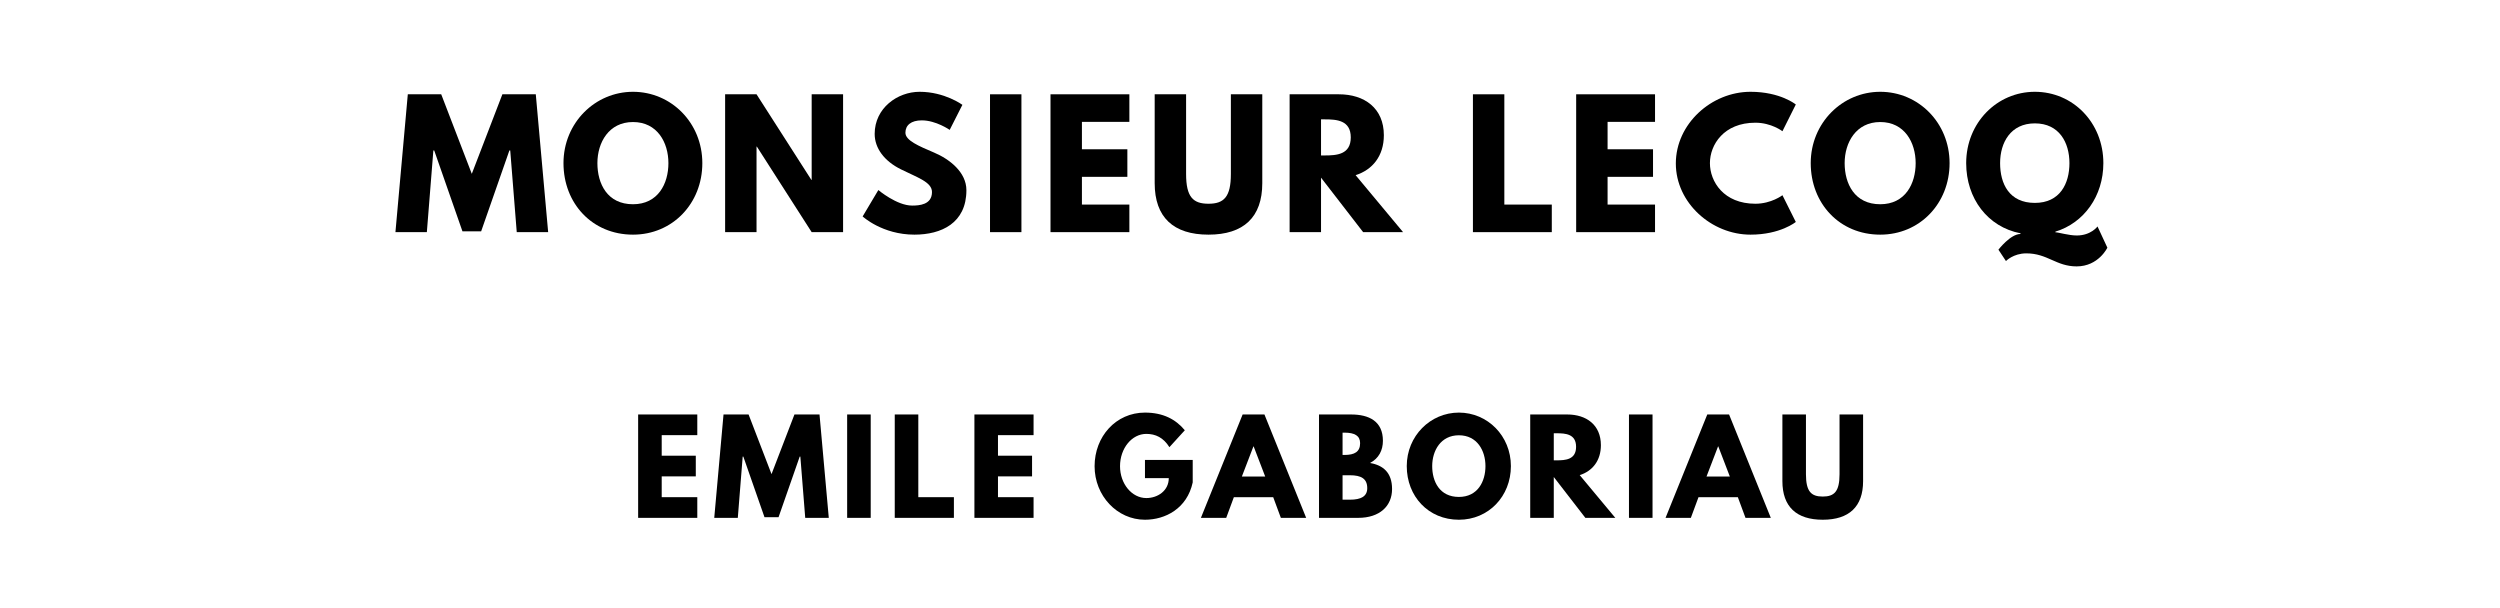
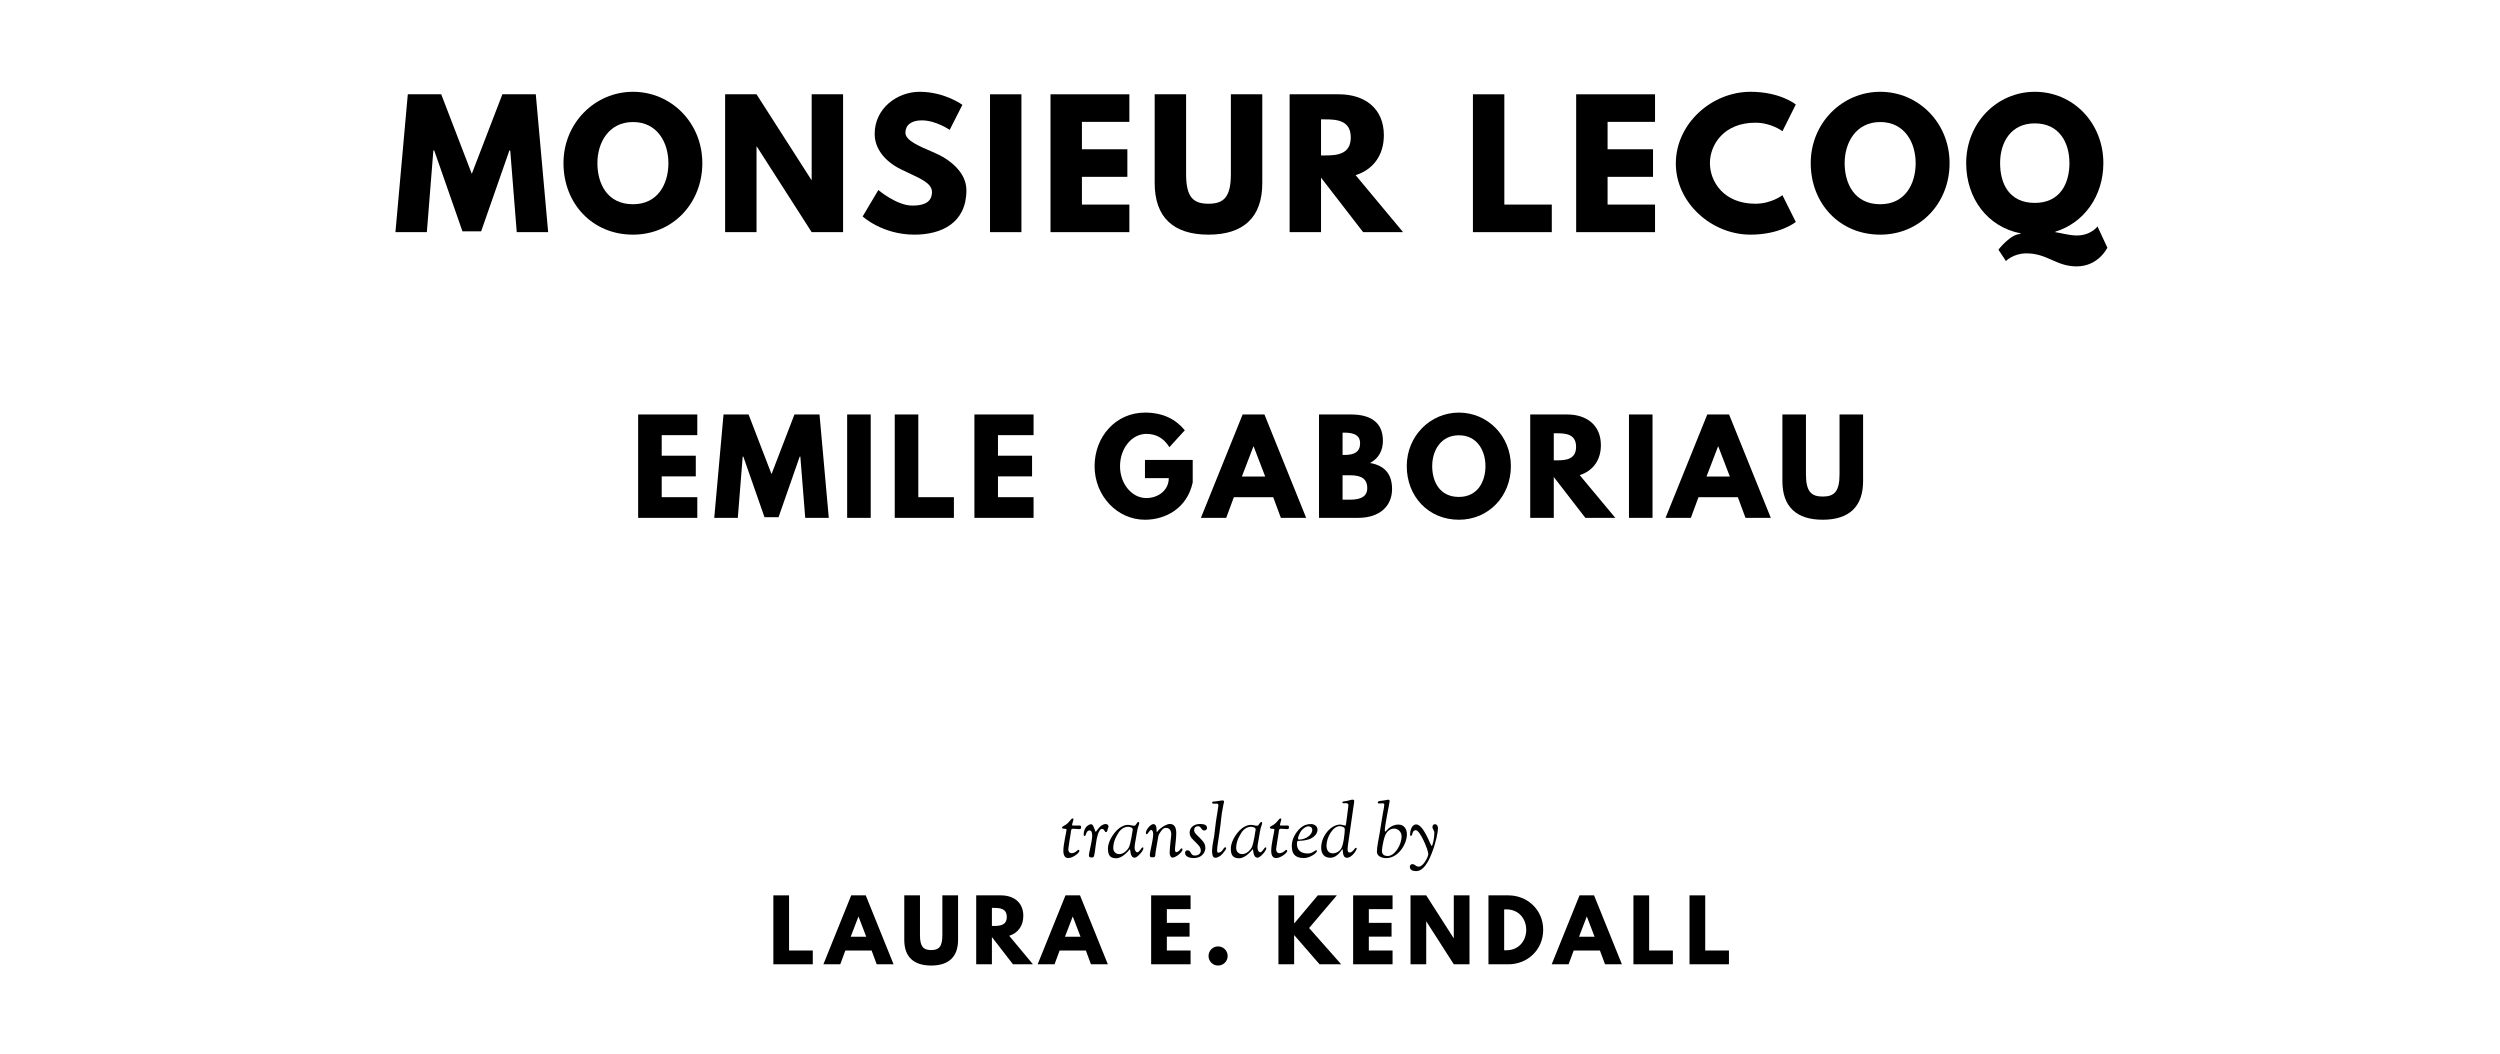
- <svg xmlns="http://www.w3.org/2000/svg" version="1.1" viewBox="0 0 1400 340">
+ <svg xmlns="http://www.w3.org/2000/svg" version="1.1" viewBox="0 0 1400 590">
  <g aria-label="MONSIEUR LECOQ">
    <path d="m 289.376,130 h 17.591 L 300.042,52.807 H 281.329 L 264.206,97.345 247.083,52.807 H 228.37 L 221.446,130 h 17.591 l 3.649,-45.754 h 0.468 l 15.813,45.287 h 10.48 l 15.813,-45.287 h 0.468 z" />
    <path d="m 315.551,91.357 c 0,22.55 16.094,40.047 38.924,40.047 22.175,0 38.83,-17.497 38.83,-40.047 0,-22.55 -17.404,-39.953 -38.83,-39.953 -21.24,0 -38.924,17.404 -38.924,39.953 z m 18.994,0 c 0,-11.509 6.363,-23.018 19.93,-23.018 13.661,0 19.836,11.509 19.836,23.018 0,11.509 -5.801,23.018 -19.836,23.018 -14.409,0 -19.93,-11.509 -19.93,-23.018 z" />
    <path d="m 423.658,82.094 h 0.187 L 454.535,130 h 17.591 V 52.807 h -17.591 v 47.906 h -0.187 L 423.658,52.807 H 406.067 V 130 h 17.591 z" />
    <path d="m 514.987,51.404 c -12.444,0 -25.17,9.17 -25.17,23.579 0,8.047 5.427,15.251 14.69,19.836 9.17,4.585 17.404,7.111 17.404,12.725 0,7.205 -7.298,7.579 -11.134,7.579 -8.608,0 -18.901,-8.702 -18.901,-8.702 l -8.795,14.784 c 0,0 10.947,10.199 29.006,10.199 15.064,0 29.099,-6.456 29.099,-24.889 0,-10.105 -9.45,-17.404 -18.058,-21.053 -8.795,-3.743 -16.094,-6.83 -16.094,-11.135 0,-4.211 3.181,-6.924 9.17,-6.924 7.953,0 15.626,5.333 15.626,5.333 l 7.111,-14.035 c 0,0 -9.918,-7.298 -23.953,-7.298 z" />
    <path d="M 571.999,52.807 H 554.408 V 130 h 17.591 z" />
    <path d="M 632.446,52.807 H 588.282 V 130 H 632.446 V 114.561 H 605.873 V 99.029 h 25.45 V 83.591 H 605.873 V 68.246 h 26.573 z" />
    <path d="m 706.88,52.807 h -17.591 v 44.632 c 0,12.912 -3.93,16.655 -12.538,16.655 -8.608,0 -12.538,-3.743 -12.538,-16.655 v -44.632 h -17.591 v 49.778 c 0,19.088 10.48,28.819 30.129,28.819 19.649,0 30.129,-9.731 30.129,-28.819 z" />
    <path d="M 722.186,52.807 V 130 h 17.591 V 99.497 L 763.355,130 h 22.363 l -26.573,-31.906 c 9.45,-2.994 15.813,-10.76 15.813,-22.363 0,-15.158 -10.854,-22.924 -25.17,-22.924 z m 17.591,34.246 V 66.842 h 2.058 c 6.643,0 14.597,0.468 14.597,10.105 0,9.637 -7.953,10.105 -14.597,10.105 z" />
    <path d="M 842.43,52.807 H 824.839 V 130 h 44.164 v -15.439 h -26.573 z" />
    <path d="M 926.817,52.807 H 882.653 V 130 h 44.164 v -15.439 h -26.573 V 99.029 h 25.45 V 83.591 H 900.244 V 68.246 h 26.573 z" />
    <path d="m 983.006,114.094 c -17.684,0 -25.45,-12.351 -25.45,-22.737 0,-10.292 7.766,-22.643 25.45,-22.643 8.982,0 15.158,4.772 15.158,4.772 l 7.485,-14.971 c 0,0 -8.608,-7.111 -25.357,-7.111 -21.895,0 -41.825,17.965 -41.825,40.14 0,22.082 20.023,39.86 41.825,39.86 16.749,0 25.357,-7.111 25.357,-7.111 l -7.485,-14.971 c 0,0 -6.175,4.772 -15.158,4.772 z" />
    <path d="m 1014.009,91.357 c 0,22.55 16.093,40.047 38.924,40.047 22.175,0 38.831,-17.497 38.831,-40.047 0,-22.55 -17.404,-39.953 -38.831,-39.953 -21.24,0 -38.924,17.404 -38.924,39.953 z m 18.994,0 c 0,-11.509 6.363,-23.018 19.93,-23.018 13.661,0 19.836,11.509 19.836,23.018 0,11.509 -5.801,23.018 -19.836,23.018 -14.409,0 -19.93,-11.509 -19.93,-23.018 z" />
    <path d="m 1123.332,146.187 c 0,0 4.117,-4.304 11.415,-4.304 11.883,0 16.655,7.298 28.164,7.298 12.257,0 17.216,-10.48 17.216,-10.48 l -5.52,-11.883 c 0,0 -3.649,5.053 -11.602,5.053 -4.585,0 -10.199,-1.778 -11.977,-1.778 v -0.374 c 16,-4.865 26.854,-19.93 26.854,-38.363 0,-22.55 -16.936,-39.953 -38.363,-39.953 -21.24,0 -38.456,17.404 -38.456,39.953 0,19.836 12.07,35.743 30.409,39.298 v 0.374 c -5.614,0 -12.351,8.795 -12.351,8.795 z m -3.275,-54.83 c 0,-11.509 5.895,-22.269 19.462,-22.269 13.661,0 19.369,10.76 19.369,22.269 0,11.509 -5.333,22.269 -19.369,22.269 -14.409,0 -19.462,-10.76 -19.462,-22.269 z" />
  </g>
  <g aria-label="EMILE GABORIAU">
    <path d="M 390.483,232.105 H 357.36 V 290 h 33.123 v -11.579 h -19.93 v -11.649 h 19.088 v -11.579 h -19.088 v -11.509 h 19.93 z" />
    <path d="m 450.927,290 h 13.193 l -5.193,-57.895 H 444.892 l -12.842,33.404 -12.842,-33.404 H 405.173 L 399.98,290 h 13.193 l 2.737,-34.316 h 0.351 l 11.86,33.965 h 7.86 l 11.86,-33.965 h 0.351 z" />
    <path d="M 487.598,232.105 H 474.405 V 290 h 13.193 z" />
    <path d="M 514.254,232.105 H 501.061 V 290 h 33.123 v -11.579 h -19.93 z" />
    <path d="M 578.794,232.105 H 545.672 V 290 h 33.123 v -11.579 h -19.93 v -11.649 h 19.088 v -11.579 h -19.088 v -11.509 h 19.93 z" />
    <path d="m 667.918,257.579 h -26.737 v 10.175 h 13.333 c 0,7.088 -6.246,11.158 -12.561,11.158 -8.14,0 -14.737,-8 -14.737,-17.825 0,-10.035 6.596,-18.105 14.737,-18.105 5.123,0 9.544,2.035 12.912,7.439 l 8.632,-9.474 c -5.053,-6.105 -12.14,-9.895 -22.316,-9.895 -16.281,0 -28.211,13.404 -28.211,30.035 0,16.561 12.632,29.965 28.211,29.965 11.368,0 23.579,-6.246 26.737,-20.912 z" />
    <path d="M 708.085,232.105 H 695.874 L 672.506,290 h 14.175 l 4.281,-11.579 h 22.035 L 717.278,290 h 14.175 z m 0.421,34.737 H 695.453 L 701.91,250 h 0.14 z" />
    <path d="M 738.643,232.105 V 290 h 21.965 c 12,0 18.947,-6.596 18.947,-16.14 0,-9.333 -5.123,-13.333 -12.351,-14.596 4.912,-2.526 7.228,-7.088 7.228,-12.421 0,-11.018 -7.86,-14.737 -17.825,-14.737 z m 13.193,22.667 V 242.281 h 1.053 c 5.754,0 8.772,1.754 8.772,5.895 0,4.842 -3.088,6.596 -8.772,6.596 z m 0,25.053 v -13.684 h 4.14 c 6.246,0 9.684,1.895 9.684,7.228 0,4.561 -3.439,6.456 -9.684,6.456 z" />
    <path d="m 787.785,261.018 c 0,16.912 12.07,30.035 29.193,30.035 16.632,0 29.123,-13.123 29.123,-30.035 0,-16.912 -13.053,-29.965 -29.123,-29.965 -15.93,0 -29.193,13.053 -29.193,29.965 z m 14.246,0 c 0,-8.632 4.772,-17.263 14.947,-17.263 10.246,0 14.877,8.632 14.877,17.263 0,8.632 -4.351,17.263 -14.877,17.263 -10.807,0 -14.947,-8.632 -14.947,-17.263 z" />
    <path d="M 856.922,232.105 V 290 h 13.193 V 267.123 L 887.799,290 h 16.772 L 884.641,266.07 c 7.088,-2.246 11.86,-8.07 11.86,-16.772 0,-11.368 -8.14,-17.193 -18.877,-17.193 z m 13.193,25.684 v -15.158 h 1.544 c 4.982,0 10.947,0.351 10.947,7.579 0,7.228 -5.965,7.579 -10.947,7.579 z" />
    <path d="M 925.416,232.105 H 912.223 V 290 h 13.193 z" />
    <path d="M 968.282,232.105 H 956.072 L 932.703,290 h 14.175 l 4.281,-11.579 h 22.035 L 977.475,290 h 14.175 z m 0.421,34.737 H 955.651 L 962.107,250 h 0.14 z" />
    <path d="m 1043.332,232.105 h -13.193 v 33.474 c 0,9.684 -2.947,12.491 -9.403,12.491 -6.456,0 -9.403,-2.807 -9.403,-12.491 v -33.474 h -13.193 v 37.333 c 0,14.316 7.86,21.614 22.597,21.614 14.737,0 22.596,-7.298 22.596,-21.614 z" />
  </g>
+   <g aria-label="translated by">
+     <path d="m 594.755,463.422 c 0,1.19 2.508,0.255 2.508,1.148 0,1.148 -1.785,8.034 -1.785,11.945 0,3.316 1.573,3.996 2.721,3.996 2.635,0 6.249,-2.891 6.249,-3.996 0,-0.595 -0.34,-0.595 -0.468,-0.595 -0.68,0 -1.658,1.87 -3.996,1.87 -0.17,0 -1.743,-0.085 -1.743,-2.338 0,-0.68 0.978,-6.206 1.36,-8.842 0.255,-1.743 0.128,-2.508 1.36,-2.508 0.935,0 2.763,0.213 3.443,0.213 0.765,0 1.02,-0.255 1.02,-1.233 0,-0.51 -0.213,-0.808 -1.105,-0.808 -0.468,0 -0.808,0.043 -2.465,0.043 -1.403,0 -1.488,-0.043 -1.488,-0.298 0,-0.638 0.765,-2.635 0.765,-3.188 0,-0.383 -0.213,-0.51 -0.425,-0.51 -0.68,0 -0.765,0.553 -2.465,2.338 -1.87,1.955 -3.486,1.913 -3.486,2.763 z" />
+     <path d="m 606.863,467.418 c 0,0.595 0.34,0.723 0.51,0.723 0.213,0 0.34,-0.128 0.468,-0.255 0.255,-0.298 0.595,-2.848 2.338,-2.848 0.765,0 1.445,0.765 1.445,2.891 0,3.188 -1.828,9.437 -1.828,11.137 0,1.02 0.85,1.105 1.275,1.105 h 0.213 c 1.53,0 1.445,0 2.38,-7.226 l 0.213,-1.403 c 0.213,-1.785 1.275,-7.354 3.188,-7.354 1.53,0 1.36,1.785 2.295,1.785 0.765,0 0.85,-1.318 0.935,-1.615 0.128,-0.468 0.468,-1.02 0.468,-1.573 0,-0.595 -0.468,-1.318 -1.573,-1.318 -3.146,0 -5.271,4.378 -5.569,4.378 -0.085,0 -0.128,-0.043 -1.19,-2.806 -0.255,-0.68 -0.68,-1.488 -1.573,-1.488 -0.383,0 -3.996,1.02 -3.996,5.866 z" />
+     <path d="m 620.454,475.154 c 0,2.763 0.51,5.484 4.548,5.484 4.038,0 7.566,-5.101 7.779,-5.101 0.298,0 -0.085,4.761 2.635,4.761 1.148,0 3.061,-1.955 4.123,-3.486 0.553,-0.765 0.765,-1.403 0.765,-1.828 0,-0.17 -0.043,-0.468 -0.383,-0.468 -0.808,0 -1.7,2.763 -3.103,2.763 -0.808,0 -1.445,-1.403 -1.445,-2.508 0,-1.615 0.425,-3.571 0.765,-5.441 0.34,-1.913 0.595,-3.868 0.978,-5.441 0.298,-1.233 0.85,-2.253 0.85,-2.933 0,-0.468 -0.213,-0.638 -0.468,-0.638 -0.85,0 -1.36,2.083 -2.21,2.083 -1.403,0 -2.295,-0.468 -3.613,-0.468 -1.105,0 -1.955,0.213 -3.103,0.765 -2.253,1.063 -4.208,3.103 -5.739,5.526 -1.318,2.125 -2.38,4.548 -2.38,6.929 z m 2.976,-0.255 c 0,-0.765 0.085,-1.53 0.213,-2.295 0.383,-2.21 1.403,-4.123 2.635,-6.164 1.275,-2.168 3.528,-3.443 5.271,-3.443 0.893,0 2.806,0.298 2.806,1.488 0,0.128 -1.148,7.949 -2.168,9.989 -0.383,0.765 -2.38,3.826 -5.441,3.826 -1.785,0 -3.316,-1.275 -3.316,-3.401 z" />
+     <path d="m 641.7,466.355 c 0,0.468 0.085,0.808 0.383,0.808 0.935,0 1.403,-2.38 2.721,-2.38 0.425,0 0.978,0.85 0.978,2.338 0,3.273 -1.87,9.862 -1.87,11.647 0,1.233 0.34,1.318 1.488,1.318 1.105,0 1.445,-0.17 1.573,-1.105 0.085,-0.595 -0.213,-0.085 0.85,-5.824 1.02,-5.484 0.51,-5.101 2.338,-7.694 0.978,-1.403 1.785,-1.87 2.763,-1.87 2.763,0 2.976,2.806 2.976,3.486 0,1.573 -0.893,7.269 -0.893,10.499 0,1.488 0.723,2.678 1.573,2.678 1.87,0 5.611,-2.976 5.611,-4.633 0,-0.255 -0.085,-0.51 -0.383,-0.51 -0.638,0 -0.808,0.51 -1.318,1.148 0,0 -0.978,0.935 -1.7,0.935 -0.468,0 -0.808,-0.34 -0.808,-1.53 0,-1.445 0.723,-5.951 0.723,-8.927 0,-2.678 -0.595,-5.313 -3.571,-5.313 -1.785,0 -4.038,1.53 -5.186,2.423 -1.573,1.19 -1.87,2.125 -2.125,2.125 -0.383,0 0.51,-4.463 -1.955,-4.463 -1.615,0 -4.166,3.188 -4.166,4.846 z" />
+     <path d="m 663.651,477.705 c 0,2.253 3.061,2.806 4.718,2.806 5.441,0 6.631,-4.038 6.631,-5.569 0,-2.848 -1.615,-4.038 -2.933,-5.526 -1.02,-1.105 -3.358,-2.848 -3.358,-4.463 0,-1.275 0.638,-2.253 2.253,-2.253 1.658,0 1.828,2.38 3.358,2.38 0.213,0 1.615,-0.128 1.615,-1.445 0,-1.658 -1.658,-2.21 -3.953,-2.21 -3.316,0 -5.781,1.955 -5.781,4.803 0,2.55 1.615,3.656 3.316,5.399 1.53,1.53 2.933,2.763 2.933,4.761 0,0.51 -0.298,2.721 -3.401,2.721 -2.593,0 -1.87,-2.933 -4.038,-2.933 -0.51,0 -1.36,0.213 -1.36,1.53 z" />
+     <path d="m 678.75,476.344 c 0,3.996 1.233,3.996 2.083,3.996 0.808,0 2.593,-0.85 3.698,-2.125 1.02,-1.19 2.125,-2.635 2.125,-3.061 0,-0.425 -0.213,-0.68 -0.51,-0.68 -1.105,0 -1.53,3.018 -3.868,3.018 -0.553,0 -0.68,-0.213 -0.68,-1.658 0,-1.445 0.51,-4.123 1.233,-9.139 1.36,-9.139 0.638,-7.566 2.21,-15.813 0.128,-0.808 0.425,-1.36 0.425,-1.955 0,-0.425 -0.213,-0.68 -0.893,-0.68 -1.105,0 -2.04,0.425 -5.143,0.638 -0.553,0.043 -0.638,0.383 -0.638,0.595 0,0.468 0.383,0.595 1.233,0.595 0.51,0 0.595,-0.043 1.233,-0.043 0.638,0 1.063,0.34 1.063,0.85 0,0.51 -0.638,4.336 -1.36,8.927 -0.425,2.721 -0.638,5.739 -1.02,8.417 -0.085,0.68 -1.19,5.696 -1.19,8.119 z" />
+     <path d="m 689.28,475.154 c 0,2.763 0.51,5.484 4.548,5.484 4.038,0 7.566,-5.101 7.779,-5.101 0.298,0 -0.085,4.761 2.635,4.761 1.148,0 3.061,-1.955 4.123,-3.486 0.553,-0.765 0.765,-1.403 0.765,-1.828 0,-0.17 -0.043,-0.468 -0.383,-0.468 -0.808,0 -1.7,2.763 -3.103,2.763 -0.808,0 -1.445,-1.403 -1.445,-2.508 0,-1.615 0.425,-3.571 0.765,-5.441 0.34,-1.913 0.595,-3.868 0.978,-5.441 0.298,-1.233 0.85,-2.253 0.85,-2.933 0,-0.468 -0.213,-0.638 -0.468,-0.638 -0.85,0 -1.36,2.083 -2.21,2.083 -1.403,0 -2.295,-0.468 -3.613,-0.468 -1.105,0 -1.955,0.213 -3.103,0.765 -2.253,1.063 -4.208,3.103 -5.739,5.526 -1.318,2.125 -2.38,4.548 -2.38,6.929 z m 2.976,-0.255 c 0,-0.765 0.085,-1.53 0.213,-2.295 0.383,-2.21 1.403,-4.123 2.635,-6.164 1.275,-2.168 3.528,-3.443 5.271,-3.443 0.893,0 2.806,0.298 2.806,1.488 0,0.128 -1.148,7.949 -2.168,9.989 -0.383,0.765 -2.38,3.826 -5.441,3.826 -1.785,0 -3.316,-1.275 -3.316,-3.401 z" />
+     <path d="m 711.154,463.422 c 0,1.19 2.508,0.255 2.508,1.148 0,1.148 -1.785,8.034 -1.785,11.945 0,3.316 1.573,3.996 2.721,3.996 2.635,0 6.249,-2.891 6.249,-3.996 0,-0.595 -0.34,-0.595 -0.468,-0.595 -0.68,0 -1.658,1.87 -3.996,1.87 -0.17,0 -1.743,-0.085 -1.743,-2.338 0,-0.68 0.978,-6.206 1.36,-8.842 0.255,-1.743 0.128,-2.508 1.36,-2.508 0.935,0 2.763,0.213 3.443,0.213 0.765,0 1.02,-0.255 1.02,-1.233 0,-0.51 -0.213,-0.808 -1.105,-0.808 -0.468,0 -0.808,0.043 -2.465,0.043 -1.403,0 -1.488,-0.043 -1.488,-0.298 0,-0.638 0.765,-2.635 0.765,-3.188 0,-0.383 -0.213,-0.51 -0.425,-0.51 -0.68,0 -0.765,0.553 -2.465,2.338 -1.87,1.955 -3.486,1.913 -3.486,2.763 z" />
+     <path d="m 723.403,473.751 c 0,3.783 1.318,6.759 6.716,6.759 3.698,0 7.396,-2.976 7.396,-3.953 0,-0.255 -0.17,-0.425 -0.51,-0.425 -0.468,0 -2.168,1.828 -4.591,1.828 -4.208,0 -6.121,-2.125 -6.121,-5.314 0,-1.105 0.128,-1.743 0.723,-1.743 3.996,-0.043 6.291,-0.978 6.674,-1.148 0.808,-0.34 4.123,-2.083 4.123,-5.143 0,-1.87 -1.7,-3.146 -3.698,-3.146 -2.38,0 -4.336,0.765 -5.909,2.253 -2.933,2.721 -4.803,6.376 -4.803,10.032 z m 3.486,-4.421 c 0,-0.553 0.978,-3.273 2.253,-4.591 1.105,-1.148 2.423,-1.998 3.486,-1.998 0.723,0 2.253,0.383 2.253,1.998 0,2.678 -3.486,5.441 -7.609,5.441 -0.298,0 -0.383,-0.553 -0.383,-0.85 z" />
+     <path d="m 739.868,474.687 c 0,3.188 1.488,5.654 5.101,5.654 4.208,0 6.376,-4.761 6.759,-4.761 0.595,0 -0.383,4.761 2.593,4.761 2.763,0 5.441,-4.293 5.441,-5.186 0,-0.17 -0.128,-0.383 -0.468,-0.383 -0.68,0 -1.658,2.635 -3.528,2.635 -0.978,0 -1.105,-0.893 -1.105,-1.828 0,-1.275 0.425,-3.953 0.893,-7.184 2.38,-17.386 2.806,-18.746 2.806,-19.851 0,-0.383 -0.298,-0.723 -0.68,-0.723 -1.148,0 -0.893,0.085 -3.273,0.68 -1.19,0.298 -2.678,0.128 -2.678,0.85 0,0.298 0.255,0.468 0.68,0.468 0.043,0 1.02,-0.043 1.488,-0.043 0.638,0 1.233,0.425 1.233,1.063 0,0.298 -1.403,11.477 -1.53,11.477 -1.19,0 -2.04,-0.553 -3.146,-0.553 -5.058,0 -10.584,6.334 -10.584,12.922 z m 2.976,-1.19 c 0,-4.463 3.486,-10.84 7.396,-10.84 1.148,0 2.848,0.553 2.848,1.7 0,1.7 -0.638,9.182 -2.338,11.307 -1.105,1.403 -2.763,2.21 -4.293,2.21 -2.593,0 -3.613,-1.913 -3.613,-4.378 z" />
+     <path d="m 771.07,476.982 c 0,2.465 2.678,3.571 5.186,3.571 6.589,0 11.605,-7.609 11.605,-13.39 0,-2.763 -1.488,-5.399 -4.676,-5.399 -4.888,0 -6.886,3.953 -7.481,3.953 -0.085,0 -0.213,-0.34 -0.213,-0.638 0,-3.061 2.721,-15.728 2.721,-16.493 0,-0.468 -0.34,-0.765 -0.808,-0.765 -0.255,0 -1.02,0.255 -2.678,0.468 -1.955,0.255 -3.146,0.213 -3.146,1.063 0,0.595 0.34,0.595 0.808,0.595 0.638,0 1.105,-0.085 1.743,-0.085 0.85,0 1.063,0.298 1.063,0.51 0,1.02 -0.255,2.508 -0.638,4.336 -0.638,3.146 -1.148,7.269 -1.913,11.69 -0.595,3.443 -1.573,7.864 -1.573,10.584 z m 2.806,-0.51 c 0,-0.425 0.468,-4.973 1.7,-8.332 1.36,-3.698 4.123,-4.123 5.143,-4.123 2.338,0 4.166,1.955 4.166,4.336 0,4.888 -3.911,11.01 -7.736,11.01 -2.635,0 -3.273,-1.445 -3.273,-2.891 z" />
+     <path d="m 789.506,485.313 c 0,1.955 1.7,2.508 3.528,2.508 3.996,0 6.716,-4.846 8.714,-9.904 2.508,-6.334 3.528,-12.2 3.528,-14.113 0,-1.318 -0.723,-2.253 -1.658,-2.253 -1.02,0 -1.445,0.808 -1.445,1.573 0,1.148 1.063,1.998 1.063,3.231 0,2.848 -0.935,7.396 -1.53,7.396 -0.468,0 -4.506,-12.072 -8.629,-12.072 -2.593,0 -3.443,3.698 -3.443,5.484 0,0.723 0.17,0.935 0.425,0.935 1.275,0 0.383,-3.188 2.848,-3.188 2.253,0 6.929,10.967 6.929,13.348 0,1.615 -2.806,7.056 -5.271,7.056 -1.955,0 -1.998,-1.403 -3.698,-1.403 -0.723,0 -1.36,0.68 -1.36,1.403 z" />
+   </g>
+   <g aria-label="LAURA E. KENDALL">
+     <path d="m 441.875,501.404 h -8.795 V 540 h 22.082 v -7.719 h -13.287 z" />
+     <path d="m 484.82,501.404 h -8.14 L 461.101,540 h 9.45 l 2.854,-7.719 h 14.69 l 2.854,7.719 h 9.45 z m 0.281,23.158 h -8.702 l 4.304,-11.228 h 0.094 z" />
+     <path d="m 536.519,501.404 h -8.795 v 22.316 c 0,6.456 -1.965,8.327 -6.269,8.327 -4.304,0 -6.269,-1.871 -6.269,-8.327 v -22.316 h -8.795 v 24.889 c 0,9.544 5.24,14.409 15.064,14.409 9.825,0 15.064,-4.865 15.064,-14.409 z" />
+     <path d="M 546.672,501.404 V 540 h 8.795 V 524.749 L 567.257,540 h 11.181 l -13.287,-15.953 c 4.725,-1.497 7.906,-5.38 7.906,-11.181 0,-7.579 -5.427,-11.462 -12.585,-11.462 z m 8.795,17.123 v -10.105 h 1.029 c 3.322,0 7.298,0.234 7.298,5.053 0,4.819 -3.977,5.053 -7.298,5.053 z" />
+     <path d="m 604.809,501.404 h -8.14 L 581.09,540 h 9.45 l 2.854,-7.719 H 608.084 L 610.938,540 h 9.45 z m 0.281,23.158 h -8.702 l 4.304,-11.228 h 0.094 z" />
+     <path d="M 666.722,501.404 H 644.64 V 540 h 22.082 v -7.719 h -13.287 v -7.766 h 12.725 v -7.719 h -12.725 v -7.673 h 13.287 z" />
+     <path d="m 682.111,529.988 c -2.947,0 -5.333,2.386 -5.333,5.38 0,2.947 2.386,5.333 5.333,5.333 2.994,0 5.38,-2.386 5.38,-5.333 0,-2.994 -2.386,-5.38 -5.38,-5.38 z" />
+     <path d="m 751.061,540 -17.965,-20.304 15.532,-18.292 h -10.667 l -13.24,15.766 v -15.766 h -8.795 V 540 h 8.795 V 523.626 L 738.944,540 Z" />
+     <path d="M 779.832,501.404 H 757.75 V 540 h 22.082 v -7.719 h -13.287 v -7.766 h 12.725 v -7.719 h -12.725 v -7.673 h 13.287 z" />
+     <path d="m 798.684,516.047 h 0.094 L 814.122,540 h 8.795 v -38.596 h -8.795 v 23.953 h -0.094 l -15.345,-23.953 h -8.795 V 540 h 8.795 z" />
+     <path d="M 833.54,501.404 V 540 h 11.181 c 10.62,0 19.462,-8.047 19.462,-19.322 0,-11.228 -8.889,-19.275 -19.462,-19.275 z m 8.795,30.737 v -22.877 h 1.357 c 6.55,0 10.994,5.006 10.994,11.462 -0.047,6.456 -4.491,11.415 -10.994,11.415 z" />
+     <path d="M 892.682,501.404 H 884.541 L 868.962,540 h 9.45 l 2.854,-7.719 H 895.957 L 898.81,540 h 9.45 z m 0.281,23.158 h -8.702 l 4.304,-11.228 h 0.094 z" />
+     <path d="m 923.516,501.404 h -8.795 V 540 h 22.082 v -7.719 h -13.287 z" />
+     <path d="m 954.923,501.404 h -8.795 V 540 h 22.082 v -7.719 h -13.287 z" />
+   </g>
</svg>
